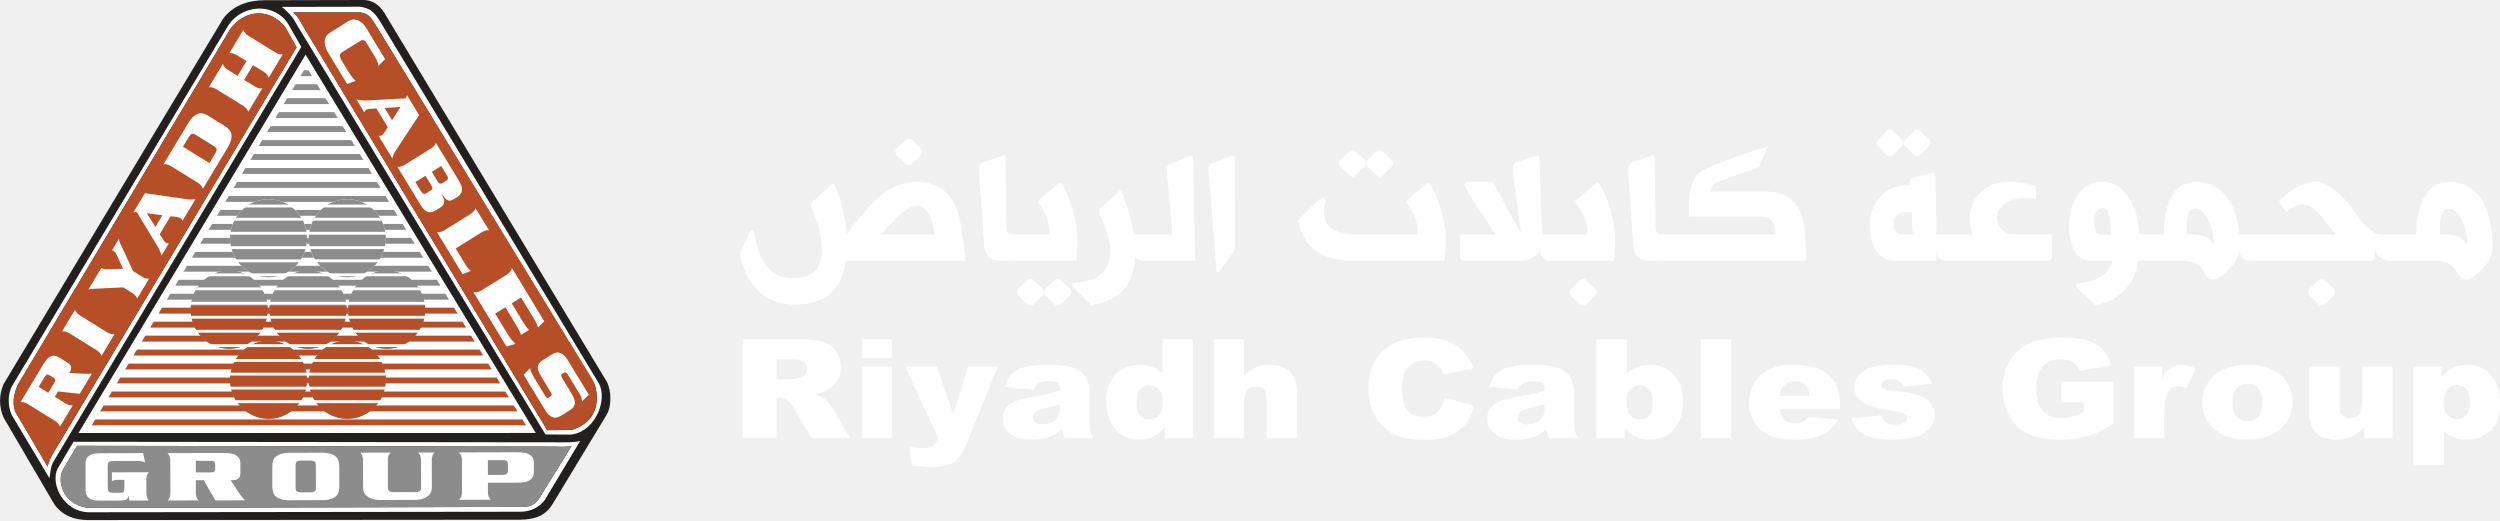
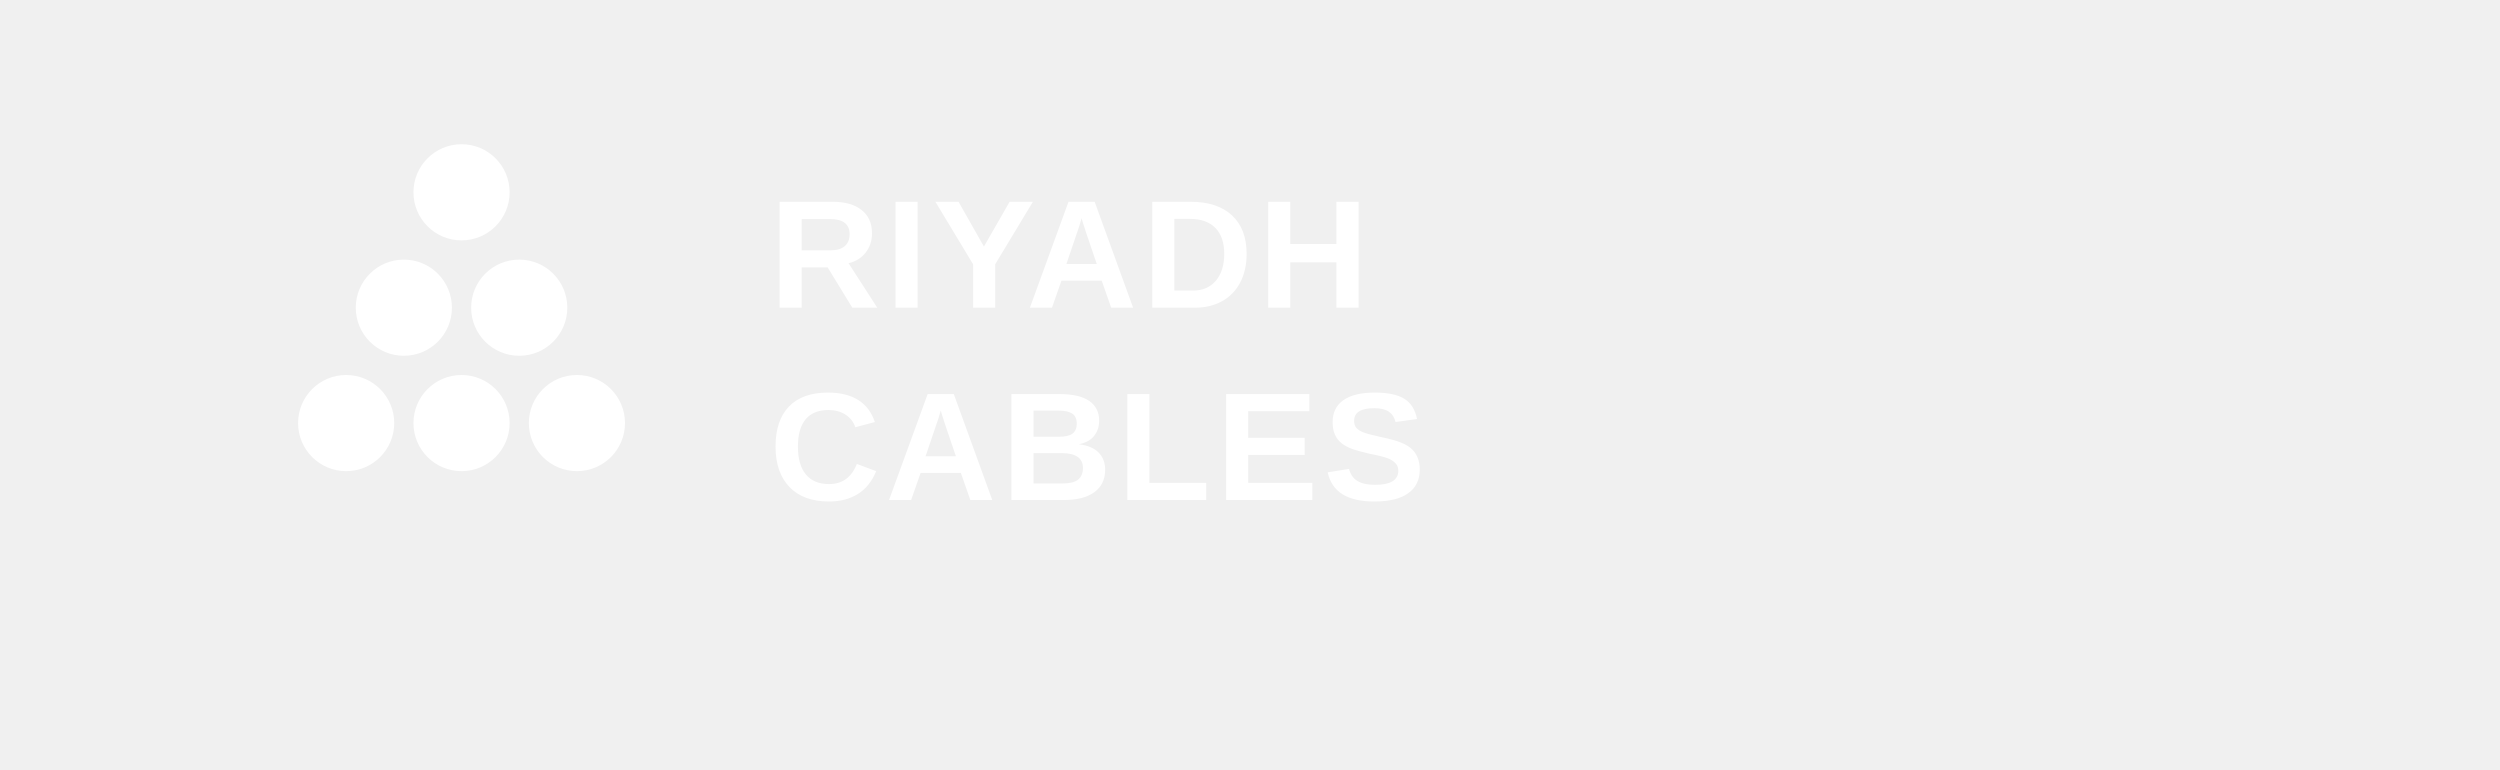
- <svg xmlns="http://www.w3.org/2000/svg" id="Layer_1" data-name="Layer 1" viewBox="0 0 778.76 162">
-   <defs>
-     <style> .cls-1 { clip-path: url(#clippath-6); } .cls-2 { clip-path: url(#clippath-7); } .cls-3, .cls-4 { fill: #b64e27; } .cls-4, .cls-5, .cls-6, .cls-7 { fill-rule: evenodd; } .cls-8 { clip-path: url(#clippath-4); } .cls-9 { fill: #231f20; } .cls-10 { clip-path: url(#clippath-9); } .cls-11 { clip-path: url(#clippath-10); } .cls-12, .cls-5 { fill: #fff; } .cls-13 { clip-path: url(#clippath-11); } .cls-14 { fill: none; } .cls-15 { clip-path: url(#clippath-1); } .cls-16 { clip-path: url(#clippath-5); } .cls-17 { clip-path: url(#clippath-8); } .cls-18 { clip-path: url(#clippath-3); } .cls-19 { clip-path: url(#clippath-12); } .cls-20 { clip-path: url(#clippath-14); } .cls-21, .cls-6 { fill: #8c8c8c; } .cls-22 { clip-path: url(#clippath-2); } .cls-23 { clip-path: url(#clippath-13); } .cls-24 { clip-path: url(#clippath); } .cls-7 { fill: #221f1f; } </style>
-     <clipPath id="clippath">
-       <polygon class="cls-14" points="27.88 133.66 164.57 133.66 95.37 20.72 27.88 133.66" />
-     </clipPath>
-     <clipPath id="clippath-1">
-       <path class="cls-14" d="M108.46,96.47c0,6.69,5.38,12.16,11.98,12.16s11.98-5.47,11.98-12.16-5.38-12.16-11.98-12.16-11.98,5.46-11.98,12.16" />
-     </clipPath>
-     <clipPath id="clippath-2">
-       <polygon class="cls-14" points="27.88 133.66 164.57 133.66 95.37 20.72 27.88 133.66" />
-     </clipPath>
-     <clipPath id="clippath-3">
-       <path class="cls-14" d="M96.2,74.22c0,6.69,5.38,12.16,11.99,12.16s11.98-5.47,11.98-12.16-5.38-12.16-11.98-12.16-11.99,5.46-11.99,12.16" />
-     </clipPath>
-     <clipPath id="clippath-4">
-       <polygon class="cls-14" points="27.88 133.66 164.57 133.66 95.37 20.72 27.88 133.66" />
-     </clipPath>
-     <clipPath id="clippath-5">
-       <path class="cls-14" d="M71.67,74.22c0,6.69,5.39,12.16,11.99,12.16s11.98-5.47,11.98-12.16-5.38-12.16-11.98-12.16-11.99,5.46-11.99,12.16" />
-     </clipPath>
-     <clipPath id="clippath-6">
-       <polygon class="cls-14" points="27.88 133.66 164.57 133.66 95.37 20.72 27.88 133.66" />
-     </clipPath>
-     <clipPath id="clippath-7">
-       <path class="cls-14" d="M83.97,96.47c0,6.69,5.39,12.16,11.99,12.16s11.98-5.47,11.98-12.16-5.39-12.16-11.98-12.16-11.99,5.46-11.99,12.16" />
-     </clipPath>
-     <clipPath id="clippath-8">
-       <polygon class="cls-14" points="27.88 133.66 164.57 133.66 95.37 20.72 27.88 133.66" />
-     </clipPath>
-     <clipPath id="clippath-9">
-       <path class="cls-14" d="M59.39,96.47c0,6.69,5.38,12.16,11.99,12.16s11.98-5.47,11.98-12.16-5.39-12.16-11.98-12.16-11.99,5.46-11.99,12.16" />
-     </clipPath>
-     <clipPath id="clippath-10">
-       <polygon class="cls-14" points="27.88 133.66 164.57 133.66 95.37 20.72 27.88 133.66" />
-     </clipPath>
-     <clipPath id="clippath-11">
-       <path class="cls-14" d="M71.67,118.3c0,6.69,5.39,12.16,11.99,12.16s11.98-5.47,11.98-12.16-5.38-12.17-11.98-12.17-11.99,5.47-11.99,12.17" />
-     </clipPath>
-     <clipPath id="clippath-12">
-       <polygon class="cls-14" points="27.88 133.66 164.57 133.66 95.37 20.72 27.88 133.66" />
-     </clipPath>
-     <clipPath id="clippath-13">
-       <path class="cls-14" d="M96.2,118.3c0,6.69,5.38,12.16,11.99,12.16s11.98-5.47,11.98-12.16-5.38-12.17-11.98-12.17-11.99,5.47-11.99,12.17" />
-     </clipPath>
-     <clipPath id="clippath-14">
-       <polygon class="cls-14" points="27.88 133.66 164.57 133.66 95.37 20.72 27.88 133.66" />
-     </clipPath>
-   </defs>
-   <g>
-     <g>
-       <path class="cls-5" d="M70.68,6.15c.43-.53.88-1.01,1.39-1.47.5-.44,1.02-.84,1.58-1.21.46-.28.92-.54,1.41-.77.9-.4,1.79-.71,2.76-.96.88-.2,1.74-.35,2.64-.45.63-.05,1.26-.08,1.88-.1l31.01-.07c.38.03.74.07,1.12.14.35.09.69.2,1.05.34.34.17.65.33.96.55.33.23.63.48.93.77.31.33.59.65.87,1.01l.27.37,69.49,115.22c.66,1.38.89,2.87.94,4.38,0,1.57-.16,3.22-.92,4.62l-16.87,27.85c-.33.52-.66.99-1.07,1.46-.21.24-.44.47-.69.69-.65.55-1.29.96-2.06,1.31-.62.25-1.2.43-1.84.58-.98.2-1.94.29-2.93.34l-135.47.12c-.95-.03-1.85-.12-2.78-.29-.32-.07-.65-.14-.96-.23-1.16-.34-2.17-.81-3.16-1.49-.54-.4-1.02-.82-1.49-1.29-.3-.34-.59-.69-.86-1.06l-15.75-26.92c-.4-.96-.68-1.91-.85-2.92-.1-.7-.15-1.37-.14-2.08.03-.92.16-1.78.37-2.67.17-.6.36-1.16.59-1.74L70.46,6.44l.22-.29Z" />
-       <path class="cls-7" d="M69.51,5.81C72.39,1.92,76.93.11,82.34.07l31.04-.07c2.46.07,4.51,1.29,6.14,3.67l69.54,115.31c1.48,2.94,1.39,7.65,0,10.08l-16.66,27.51c-2.3,4.09-5.63,5.21-10.17,5.32l-135.1.11c-4.14-.1-7.69-1.41-10.19-4.88l-15.82-27.03c-1.47-3.46-1.48-6.93-.03-10.4L69.51,5.81Z" />
-       <path class="cls-5" d="M93.85,14.61l-4.08-7.15c-4.16-6.61-14.13-6.27-18.61.37L3.54,120.6c-1.02,2.47-1.19,5.61.05,8.55l11.81,19.8c.34-1.73.3-3.65,1.39-5.38L93.85,14.61ZM92.37,14.72l-3.47-6.16c-4.76-6.16-12.61-5.67-17.13.43L5.68,119.64c-1.34,2.86-1.95,5.71-.94,8.56l10.09,17.16c.33-1.67,1.19-3.35,2.25-5.03L92.37,14.72Z" />
-       <path class="cls-5" d="M24.04,138.87l-4.43,7.4c-2.32,4.71,1.14,11.71,8.54,11.96l132.82-.33c3.11,0,4.86.12,6.73-2.24l10.39-16.81c-1.59.5-3.68.29-5.64.26l-148.41-.24ZM22.9,137.61l-4.95,8.35c-2.38,4.84,1.91,13.44,9.58,13.61l134.42-.16c3.19,0,5.98-1.22,7.8-3.74l10.98-18.33c-1.62.51-4.5.48-6.52.44l-151.31-.17Z" />
-       <path class="cls-5" d="M169.92,135.33l8.1.04c7.64-1.1,11.22-10.93,8.56-15.89L118.08,6.15c-1.79-2.62-2.92-3.64-5.98-4.05l-24.3.05c1.35,1.1,3.46,3,4.52,5.31l77.6,127.87ZM170.47,134l7.5-.05c6.46-1.83,9.28-7.2,7.35-14.01L117.39,8.39c-1.73-2.53-2.15-4.11-5.12-4.52h-20.88c1.32,1.06,2.28,2.95,3.26,4.69l75.81,125.44Z" />
-       <polygon class="cls-5" points="95.19 17.03 24.45 134.88 166.89 134.87 95.19 17.03" />
-       <path class="cls-4" d="M92.37,14.72l-3.47-6.16c-4.76-6.16-12.61-5.67-17.13.43L5.68,119.64c-1.34,2.86-1.95,5.71-.94,8.56l10.09,17.16c.33-1.67,1.09-3.35,2.15-5.03L92.37,14.72Z" />
-       <path class="cls-4" d="M170.47,134l7.05-.05c7.23-1.44,10.27-8.62,7.18-15.5L117.39,8.39c-1.73-2.53-2.15-4.11-5.12-4.52h-20.88c1.32,1.06,2.28,2.95,3.26,4.69l75.81,125.44Z" />
-       <path class="cls-6" d="M24.04,138.87l-4.43,7.4c-2.32,4.71,1.14,11.71,8.54,11.96l132.82-.32c3.11,0,4.87.13,6.73-2.24l10.39-16.81c-1.58.5-3.68.29-5.63.26l-148.42-.24Z" />
-       <path class="cls-5" d="M151.99,147.94h4.13c.91,0,1.5-.11,1.76-.32.24-.2.37-.67.36-1.41v-1.16c0-.72-.12-1.19-.33-1.4-.21-.21-.67-.32-1.38-.32h-4.56s.02,4.61.02,4.61ZM151.99,150.37v3.11c.06.97.36,1.69.93,2.19l-9.89.03c.54-.51.86-1.25.89-2.2l-.02-10.39c-.05-.94-.35-1.66-.91-2.18l17.61-.05c1.21,0,2.13.05,2.74.15.62.1,1.14.29,1.6.57.87.51,1.32,1.3,1.36,2.33v3.36c-.03,1.03-.48,1.81-1.34,2.33-.45.28-.98.48-1.6.58-.61.1-1.54.16-2.74.16h-8.63ZM121.67,140.98c-.52.49-.8,1.22-.84,2.19v8.41c.01.65.1,1.08.27,1.29.31.3.9.45,1.77.44h6.28c.83-.02,1.37-.13,1.63-.34.26-.22.39-.69.39-1.41l-.03-8.41c-.05-.96-.33-1.69-.86-2.19h5.07c-.52.48-.81,1.21-.85,2.18l.03,8.35c0,.77-.1,1.37-.27,1.8-.18.43-.5.84-.99,1.23-.93.78-2.25,1.19-3.94,1.21l-11.01.02c-1.7,0-3.02-.41-3.96-1.19-.48-.38-.81-.79-.98-1.22-.19-.42-.28-1.03-.28-1.8l-.02-8.35c-.04-.95-.33-1.68-.86-2.19l9.45-.02ZM92.08,145.21v6.44c0,.64.09,1.07.24,1.29.29.3.85.44,1.65.43h2.56c.78,0,1.29-.12,1.54-.33.23-.21.35-.69.35-1.41l-.02-6.43c0-.65-.09-1.07-.24-1.29-.29-.3-.84-.45-1.65-.44h-2.83c-.64.01-1.07.13-1.28.36-.22.24-.32.7-.32,1.38M89.68,141.05l11.11-.02c.73,0,1.44.11,2.13.32.69.21,1.26.51,1.68.88.7.57,1.07,1.59,1.08,3.02l.02,6.31c0,1.44-.36,2.45-1.07,3.03-.42.38-.97.67-1.66.88-.69.22-1.41.33-2.14.33l-11.1.03c-.74,0-1.46-.11-2.15-.32-.69-.22-1.24-.51-1.67-.87-.7-.58-1.06-1.6-1.08-3.03v-6.31c0-1.43.36-2.45,1.06-3.02.41-.37.97-.67,1.66-.89.68-.22,1.4-.33,2.15-.33M60.99,147.16h4.43c.68,0,1.12-.09,1.32-.25.19-.16.3-.5.3-1.06v-.72c0-.73-.11-1.18-.29-1.34-.2-.16-.72-.24-1.56-.24h-4.21s.01,3.61.01,3.61ZM63.44,149.59h-2.44s0,4.11,0,4.11c.04.95.33,1.69.87,2.18l-9.66.02c.53-.51.83-1.24.87-2.18l-.03-10.4c-.04-.95-.34-1.67-.87-2.18l17.14-.04c1.18,0,2.08.05,2.68.15.6.09,1.12.29,1.56.57.85.52,1.28,1.29,1.32,2.33v3.18c0,.68-.12,1.17-.37,1.46-.42.53-1.15.8-2.15.8-.13,0-.31,0-.55-.02l2.86,4.28c.51.77,1.04,1.44,1.62,2l-9.17.03-3.68-6.29ZM44.59,141.15l.62,2.89c-.44-.2-.83-.33-1.15-.38-.32-.05-.92-.07-1.81-.07h-6.91c-.74.02-1.23.13-1.45.34-.23.22-.34.7-.34,1.42l.03,6.43c0,.64.07,1.07.22,1.29.28.3.8.44,1.55.44h1.97c.57,0,.96-.1,1.14-.29.19-.2.28-.59.28-1.19v-2.55h-1.73c-.5,0-.9.02-1.18.07-.28.04-.61.14-.98.27v-2.68l11.49-.04c-.45.5-.71,1.22-.76,2.2l.02,4.43c.04.97.3,1.7.76,2.19h-6c-.14-.4-.26-.93-.34-1.59-.06.63-.3,1.06-.73,1.28-.43.22-1.27.32-2.51.32l-5.27.02c-1.03,0-1.81-.05-2.33-.15-.52-.1-.99-.3-1.36-.56-.75-.52-1.13-1.3-1.15-2.34l-.03-8.64c.03-1.04.4-1.83,1.15-2.34.39-.27.84-.47,1.36-.58.51-.09,1.3-.15,2.32-.15l13.13-.04Z" />
-       <path class="cls-5" d="M78.81,20.3l-2.76,4.59,3.45,2.13c.83.47,1.58.63,2.23.48l-4.42,7.34c-.18-.67-.65-1.27-1.43-1.79l-8.65-5.36c-.8-.46-1.55-.61-2.21-.47l4.41-7.34c.16.66.64,1.26,1.43,1.79l3.16,1.96,2.77-4.59-3.17-1.96c-.82-.47-1.57-.62-2.21-.47l4.41-7.34c.17.65.64,1.26,1.42,1.78l8.65,5.35c.82.48,1.56.62,2.21.48l-4.41,7.34c-.17-.67-.64-1.26-1.44-1.79l-3.44-2.14ZM63.2,58.82c-.18-.68-.65-1.28-1.41-1.79l-8.66-5.36c-.8-.46-1.55-.6-2.23-.46l7.96-13.24c.38-.62.82-1.16,1.36-1.63.52-.46,1.05-.79,1.57-.94.84-.3,1.87-.08,3.06.65l5.24,3.26c1.19.74,1.85,1.57,1.99,2.46.09.54.06,1.16-.12,1.85-.16.69-.44,1.35-.8,1.97l-7.96,13.23ZM65.24,50.8l1.73-2.89c.4-.66.56-1.14.51-1.45-.06-.32-.39-.66-1-1.03l-5.35-3.32c-.54-.33-.94-.48-1.19-.46-.41.09-.8.47-1.21,1.15l-1.74,2.89,8.23,5.1ZM41.55,66.15l3.6-5.97,13.7,1.96c.68.07,1.38.01,2.08-.15l-4.1,6.82c-.1-.38-.31-.66-.61-.85-.34-.2-.8-.34-1.41-.41l-1.69-.18-3.36,5.57,1.19,1.89c.22.36.46.61.7.76.2.13.52.2.95.24l-2.28,3.8c-.25-.97-.7-1.99-1.34-3.06l-6.37-10.51c-.36-.04-.72,0-1.06.09M50.59,67.05l-4.85-.62,2.66,4.25,2.19-3.64ZM38.32,83.7l-1.94-4.23c-.29-.62-.65-1.08-1.07-1.34-.08-.05-.21-.12-.4-.21l2.18-3.6c0,.37.05.7.14.99.09.29.31.77.67,1.45l3.55,7.68,2.85,1.78c.82.47,1.54.66,2.16.57l-3.73,6.2c-.2-.6-.7-1.17-1.49-1.69l-2.85-1.77-8,.37c-1.23.03-2.19.12-2.85.27l4.05-6.73c.34.21.66.35.96.4.29.06.75.08,1.32.05l4.44-.19ZM35.67,104.1l-4.06,6.76c-.2-.64-.68-1.22-1.45-1.74l-8.65-5.36c-.8-.46-1.54-.63-2.19-.52l4.06-6.75c.18.63.67,1.2,1.46,1.73l8.65,5.37c.83.46,1.55.64,2.18.51M18.08,121.93l-1,1.68,3.42,2.11c.81.47,1.54.64,2.18.53l-4.01,6.64c-.2-.63-.69-1.21-1.45-1.72l-8.65-5.36c-.8-.46-1.53-.63-2.18-.53l7.08-11.77c.49-.81.9-1.4,1.24-1.76.32-.36.7-.62,1.12-.77.77-.31,1.61-.21,2.48.3l2.66,1.64c.56.34.91.69,1.06,1,.26.57.17,1.2-.24,1.89-.06.08-.13.21-.25.36l4.76.25c.84.06,1.62.04,2.33-.06l-3.79,6.3-6.75-.72ZM15.04,122.36l1.83-3.04c.29-.46.39-.81.35-1.03-.04-.22-.29-.48-.75-.75l-.6-.38c-.61-.37-1.02-.54-1.24-.49-.21.05-.49.36-.84.94l-1.75,2.9,3,1.85Z" />
-       <path class="cls-5" d="M183.42,122.95l-2.11,2.08c-.04-.79-.26-1.5-.63-2.12l-.44-.7-3.3-5.42c-.23-.39-.45-.64-.64-.75-.18-.1-.39-.08-.62.07l-.42.26c-.29.19-.46.39-.46.59,0,.2.17.58.49,1.12l2.36,3.87c.61,1,1.01,1.73,1.19,2.22.2.49.27.95.24,1.38-.06.84-.52,1.55-1.39,2.11l-3.28,2.04c-.84.49-1.69.54-2.52.16-.45-.22-.84-.5-1.17-.86-.32-.37-.77-1-1.31-1.9l-6.31-10.39,2.06-2.05c.07.55.21,1.04.41,1.47.19.42.6,1.16,1.22,2.19l2.77,4.56c.34.55.54.87.64.95.13.1.24.15.34.15.11,0,.26-.07.46-.19l.38-.24c.29-.18.46-.35.49-.5.04-.16-.03-.39-.2-.67l-2.68-4.43c-.57-.94-.98-1.66-1.18-2.18-.21-.51-.31-.97-.31-1.37.03-.83.51-1.55,1.45-2.15l3.29-2.05c.85-.49,1.69-.53,2.53-.15.45.2.86.5,1.17.86.33.36.76.99,1.32,1.9l6.17,10.18ZM162.3,92.67l-2.9,1.82,3.5,5.76c.7,1.15,1.34,2,1.9,2.52l-2.57,1.6c-.03-.5-.37-1.29-.99-2.34l-3.83-6.31-3.15,1.96,4.23,6.99c.4.64,1.07,1.44,2.05,2.43l-2.77.86-10.33-17.02c.7.22,1.47.12,2.26-.32l8.45-5.26c.75-.52,1.19-1.15,1.3-1.9l10.09,16.62-1.92,1.96c-.23-.65-.42-1.14-.58-1.48-.17-.33-.56-1.01-1.17-2.03l-3.56-5.87ZM146.8,84.36l-2.73,1.03-7.95-13.08c.65.13,1.38-.04,2.16-.49l8.45-5.26c.75-.51,1.22-1.09,1.4-1.73l4.22,6.94c-.62-.14-1.35.03-2.15.49l-8.26,5.13,3.26,5.35c.5.81,1.04,1.34,1.6,1.62M129.39,56.71l1.61,2.65c.37.6.7.95,1.04,1.05.12.03.25.02.35-.02.11-.04.34-.15.64-.35l.56-.36c.42-.26.68-.43.82-.55.13-.11.22-.24.27-.38.05-.14.04-.28,0-.41-.06-.14-.2-.4-.44-.79l-1.7-2.8-3.13,1.95ZM134.51,53.52l1.78,2.94c.27.44.53.69.77.75.26.06.61-.07,1.07-.35l.48-.3c.51-.32.81-.6.91-.83.09-.24.02-.56-.21-.95l-1.87-3.08-2.93,1.82ZM137.21,59.96c.45.75.75,1.32.92,1.75.16.42.23.82.22,1.19-.03.68-.41,1.27-1.16,1.73l-1.65,1.03c-.86.5-1.67.6-2.45.29-.4-.16-.76-.42-1.11-.78-.33-.36-.74-.94-1.23-1.74l-6.98-11.5c.65.11,1.35-.06,2.14-.51l8.45-5.25c.75-.51,1.22-1.08,1.41-1.71l6.98,11.51c.49.8.8,1.43.97,1.89.17.46.23.9.19,1.35-.07.84-.52,1.53-1.36,2.09l-1.19.74c-.47.29-.87.45-1.18.48-.31.02-.64-.08-1-.31-.5-.36-1.17-1.11-1.98-2.26M122.12,37.44l2.62-4.13-4.92.33,2.3,3.8ZM126.77,29.62l3.78,6.23-7.58,11.55c-.36.59-.61,1.26-.75,1.98l-4.32-7.11c.38.09.72.04,1.02-.15.33-.2.65-.56.95-1.07l.89-1.45-3.53-5.82-2.19.15c-.42.03-.74.12-.97.27-.2.12-.41.38-.62.76l-2.4-3.96c.96.24,2.06.34,3.28.28l12.06-.63c.19-.31.3-.66.36-1.01h.01ZM119.97,18.44l-2.13,2.1c-.03-.53-.13-1-.29-1.4-.16-.4-.51-1.04-1.05-1.92l-2.05-3.39c-.29-.48-.52-.81-.67-.98-.15-.17-.33-.28-.51-.34-.18-.05-.37-.05-.54,0-.17.05-.48.21-.89.47l-5.1,3.17c-.56.34-.85.73-.87,1.14-.01.4.22,1.03.73,1.87l1.95,3.19c.73,1.22,1.48,2.17,2.24,2.85l-2.66.97-6.01-9.91c-.81-1.34-1.1-2.59-.93-3.73.08-.57.26-1.04.53-1.39.25-.37.71-.75,1.33-1.13l5.13-3.2c.63-.38,1.16-.62,1.59-.7.45-.08.94-.02,1.48.16,1.09.34,2.06,1.19,2.88,2.52l5.84,9.64Z" />
-       <polygon class="cls-5" points="95.37 20.72 164.57 133.66 27.88 133.66 95.37 20.72" />
-     </g>
-     <g class="cls-24">
-       <rect class="cls-3" x="24.59" y="130.66" width="144.98" height="1.83" />
-       <rect class="cls-3" x="24.59" y="126.31" width="144.98" height="1.84" />
-       <rect class="cls-3" x="24.59" y="121.96" width="144.98" height="1.84" />
-       <rect class="cls-3" x="24.59" y="117.6" width="144.98" height="1.84" />
-       <path class="cls-4" d="M24.59,113.26h144.98v1.84c-48.33,0-96.66,0-144.98,0v-1.84Z" />
-       <rect class="cls-3" x="24.59" y="108.91" width="144.98" height="1.84" />
-       <rect class="cls-3" x="24.59" y="104.56" width="144.98" height="1.84" />
-       <rect class="cls-3" x="24.59" y="100.2" width="144.98" height="1.84" />
-       <rect class="cls-3" x="24.59" y="95.85" width="144.98" height="1.84" />
-       <rect class="cls-21" x="24.59" y="91.5" width="144.98" height="1.84" />
-       <rect class="cls-21" x="24.59" y="87.15" width="144.98" height="1.84" />
-       <rect class="cls-21" x="24.59" y="82.8" width="144.98" height="1.83" />
-       <rect class="cls-21" x="24.59" y="78.45" width="144.98" height="1.83" />
-       <rect class="cls-21" x="24.59" y="74.1" width="144.98" height="1.83" />
-       <rect class="cls-21" x="24.59" y="69.75" width="144.98" height="1.84" />
-       <path class="cls-6" d="M24.59,65.39h144.98v1.84c-48.33,0-96.66,0-144.98,0v-1.84Z" />
-       <rect class="cls-21" x="24.59" y="61.05" width="144.98" height="1.83" />
-       <rect class="cls-21" x="24.59" y="56.7" width="144.98" height="1.84" />
-       <rect class="cls-21" x="24.59" y="52.34" width="144.98" height="1.84" />
-       <rect class="cls-21" x="24.59" y="47.99" width="144.98" height="1.84" />
-       <rect class="cls-21" x="24.59" y="43.64" width="144.98" height="1.84" />
-       <rect class="cls-21" x="24.59" y="39.29" width="144.98" height="1.83" />
-       <rect class="cls-21" x="24.59" y="34.94" width="144.98" height="1.83" />
-       <rect class="cls-21" x="24.59" y="30.59" width="144.98" height="1.83" />
-       <rect class="cls-21" x="24.59" y="26.23" width="144.98" height="1.84" />
-       <rect class="cls-21" x="24.59" y="21.88" width="144.98" height="1.84" />
-       <path class="cls-6" d="M120.44,84.31c6.61,0,11.98,5.46,11.98,12.16s-5.38,12.16-11.98,12.16-11.98-5.47-11.98-12.16,5.38-12.16,11.98-12.16" />
-     </g>
-     <g class="cls-15">
-       <rect class="cls-3" x="105.58" y="95.26" width="27.55" height="15.02" />
-       <rect class="cls-21" x="105.58" y="82.31" width="27.55" height="12.95" />
-     </g>
-     <g class="cls-22">
-       <path class="cls-5" d="M108.18,62.06c6.6,0,11.98,5.46,11.98,12.16s-5.38,12.16-11.98,12.16-11.99-5.47-11.99-12.16,5.38-12.16,11.99-12.16" />
-     </g>
-     <g class="cls-18">
-       <rect class="cls-21" x="94.87" y="59.55" width="26.7" height="29.76" />
-     </g>
-     <g class="cls-8">
-       <path class="cls-5" d="M83.66,62.06c6.6,0,11.98,5.46,11.98,12.16s-5.38,12.16-11.98,12.16-11.99-5.47-11.99-12.16,5.39-12.16,11.99-12.16" />
-     </g>
-     <g class="cls-16">
-       <rect class="cls-21" x="68.5" y="59.55" width="29.17" height="29.92" />
-     </g>
-     <g class="cls-1">
-       <path class="cls-6" d="M95.95,84.31c6.6,0,11.99,5.46,11.99,12.16s-5.39,12.16-11.99,12.16-11.99-5.47-11.99-12.16,5.39-12.16,11.99-12.16" />
-     </g>
-     <g class="cls-2">
-       <rect class="cls-3" x="80.03" y="95.26" width="31.16" height="16.65" />
-       <rect class="cls-21" x="80.03" y="82.8" width="31.16" height="12.46" />
-     </g>
-     <g class="cls-17">
-       <path class="cls-6" d="M71.38,84.31c6.59,0,11.98,5.46,11.98,12.16s-5.39,12.16-11.98,12.16-11.99-5.47-11.99-12.16,5.38-12.16,11.99-12.16" />
-     </g>
-     <g class="cls-10">
-       <rect class="cls-3" x="58.68" y="95.26" width="28.28" height="15.67" />
-       <rect class="cls-21" x="58.68" y="82.16" width="28.28" height="13.11" />
-     </g>
-     <g class="cls-11">
-       <path class="cls-6" d="M83.66,106.13c6.6,0,11.98,5.47,11.98,12.16s-5.38,12.16-11.98,12.16-11.99-5.47-11.99-12.16,5.39-12.16,11.99-12.16" />
-     </g>
-     <g class="cls-13">
-       <rect class="cls-3" x="69.15" y="101.34" width="29.66" height="32.96" />
-     </g>
-     <g class="cls-19">
-       <path class="cls-6" d="M108.18,106.13c6.6,0,11.98,5.47,11.98,12.16s-5.38,12.16-11.98,12.16-11.99-5.47-11.99-12.16,5.38-12.16,11.99-12.16" />
-     </g>
-     <g class="cls-23">
-       <rect class="cls-3" x="92.06" y="104.59" width="30.33" height="27.48" />
-     </g>
-     <g class="cls-20">
-       <rect class="cls-12" x="71.37" y="124.67" width="49.56" height=".9" />
-       <rect class="cls-12" x="69.09" y="120.44" width="54.1" height=".9" />
-       <rect class="cls-12" x="69.71" y="116.08" width="52.34" height=".9" />
-       <rect class="cls-12" x="70.85" y="111.84" width="50.2" height=".9" />
-       <rect class="cls-12" x="65.68" y="107.22" width="61.67" height=".9" />
-       <rect class="cls-12" x="60.13" y="102.73" width="71.89" height=".9" />
-       <rect class="cls-12" x="57.49" y="98.37" width="75.92" height=".9" />
-       <rect class="cls-12" x="57.36" y="94.01" width="76.17" height=".9" />
-       <rect class="cls-12" x="59" y="89.52" width="73.65" height=".9" />
-       <rect class="cls-12" x="59" y="85.16" width="73.65" height=".9" />
-       <rect class="cls-12" x="60.64" y="80.8" width="70.12" height=".9" />
-       <rect class="cls-12" x="63.79" y="76.69" width="62.67" height=".9" />
-       <rect class="cls-12" x="65.17" y="72.2" width="61.16" height=".9" />
-       <rect class="cls-12" x="68.2" y="67.85" width="54.36" height=".89" />
-       <rect class="cls-12" x="70.35" y="63.73" width="51.2" height=".9" />
-     </g>
-   </g>
-   <g>
-     <g>
-       <path class="cls-9" d="M231.37,136.45v-30.77h17.43c3.23,0,5.7.25,7.41.76s3.09,1.44,4.13,2.8c1.05,1.37,1.57,3.03,1.57,4.99,0,1.71-.4,3.18-1.2,4.42-.8,1.24-1.9,2.24-3.3,3.01-.89.49-2.12.9-3.67,1.22,1.25.38,2.15.76,2.72,1.13.38.25.94.79,1.67,1.62.73.83,1.22,1.46,1.46,1.91l5.07,8.92h-11.82l-5.59-9.4c-.71-1.22-1.34-2.01-1.89-2.37-.75-.48-1.61-.71-2.56-.71h-.92v12.49h-10.5ZM241.88,118.15h4.41c.48,0,1.4-.14,2.77-.42.69-.13,1.26-.45,1.7-.97s.66-1.11.66-1.78c0-.99-.35-1.76-1.04-2.29s-1.99-.8-3.9-.8h-4.6v6.25Z" style="fill: rgb(255, 255, 255);" />
-       <path class="cls-9" d="M268.49,105.68h9.4v5.82h-9.4v-5.82ZM268.49,114.16h9.4v22.29h-9.4v-22.29Z" style="fill: rgb(255, 255, 255);" />
-       <path class="cls-9" d="M281.95,114.16h9.92l5.06,14.84,4.7-14.84h9.26l-9.73,23.82c-1.11,2.72-2.24,4.55-3.39,5.5-1.63,1.35-4.12,2.02-7.46,2.02-1.35,0-3.45-.17-6.28-.5l-.74-5.96c1.35.39,2.86.59,4.52.59,1.11,0,2-.23,2.69-.69.68-.46,1.27-1.29,1.74-2.48l-10.29-22.29Z" style="fill: rgb(255, 255, 255);" />
-       <path class="cls-9" d="M322.05,121.38l-8.98-.86c.34-1.43.83-2.55,1.47-3.37.64-.82,1.56-1.53,2.76-2.13.86-.43,2.05-.77,3.55-1.01s3.14-.36,4.9-.36c2.82,0,5.08.14,6.79.43s3.13.89,4.27,1.79c.8.63,1.43,1.52,1.89,2.68.46,1.16.69,2.26.69,3.31v9.84c0,1.05.07,1.87.22,2.47.15.6.46,1.35.96,2.28h-8.82c-.35-.57-.59-1.01-.69-1.31-.11-.3-.22-.77-.32-1.42-1.23,1.08-2.46,1.85-3.67,2.31-1.66.62-3.59.92-5.8.92-2.92,0-5.15-.62-6.66-1.85s-2.27-2.75-2.27-4.55c0-1.69.55-3.09,1.64-4.18s3.11-1.9,6.05-2.44c3.53-.64,5.81-1.09,6.86-1.35,1.05-.26,2.16-.6,3.33-1.02,0-1.05-.24-1.78-.72-2.2-.48-.42-1.32-.63-2.52-.63-1.54,0-2.69.22-3.46.67-.6.35-1.09,1.01-1.46,1.97ZM330.2,125.87c-1.29.42-2.64.79-4.04,1.11-1.91.46-3.12.92-3.63,1.36-.52.46-.79.99-.79,1.57,0,.67.26,1.22.77,1.65s1.27.64,2.28.64,2.02-.23,2.92-.69,1.54-1.02,1.92-1.69c.38-.66.57-1.53.57-2.59v-1.37Z" style="fill: rgb(255, 255, 255);" />
-       <path class="cls-9" d="M371.6,105.68v30.77h-8.8v-3.3c-1.23,1.4-2.36,2.34-3.37,2.83-1.36.64-2.86.97-4.53.97-3.34,0-5.89-1.16-7.65-3.46-1.76-2.31-2.64-5.11-2.64-8.42,0-3.7.97-6.52,2.92-8.48s4.42-2.94,7.42-2.94c1.46,0,2.79.22,3.98.67,1.19.45,2.25,1.12,3.18,2.01v-10.66h9.49ZM362.18,125.24c0-1.75-.41-3.05-1.22-3.92-.82-.86-1.85-1.29-3.1-1.29-1.09,0-2.01.41-2.75,1.24-.74.83-1.11,2.21-1.11,4.16,0,1.82.38,3.15,1.14,4,.76.85,1.7,1.27,2.83,1.27,1.2,0,2.2-.43,3-1.28.8-.85,1.2-2.25,1.2-4.18Z" style="fill: rgb(255, 255, 255);" />
-       <path class="cls-9" d="M378.08,105.68h9.4v11.34c1.28-1.2,2.55-2.06,3.81-2.58,1.26-.52,2.75-.78,4.48-.78,2.55,0,4.57.71,6.04,2.12,1.47,1.41,2.2,3.58,2.2,6.51v14.17h-9.44v-12.26c0-1.4-.28-2.39-.85-2.97-.57-.58-1.37-.87-2.4-.87-1.14,0-2.06.39-2.77,1.18s-1.06,2.19-1.06,4.22v10.71h-9.4v-30.77Z" style="fill: rgb(255, 255, 255);" />
-       <path class="cls-9" d="M450.06,123.86l9.17,2.52c-.62,2.34-1.58,4.29-2.91,5.86s-2.97,2.75-4.93,3.55c-1.96.8-4.46,1.2-7.49,1.2-3.68,0-6.68-.49-9.02-1.46-2.33-.97-4.35-2.68-6.04-5.13-1.69-2.45-2.54-5.58-2.54-9.4,0-5.09,1.49-9,4.47-11.74,2.98-2.73,7.19-4.1,12.64-4.1,4.26,0,7.62.78,10.06,2.35,2.44,1.57,4.25,3.97,5.44,7.22l-9.24,1.87c-.32-.94-.66-1.62-1.02-2.06-.58-.73-1.3-1.29-2.15-1.68-.85-.39-1.79-.59-2.84-.59-2.37,0-4.19.87-5.45,2.6-.96,1.29-1.43,3.31-1.43,6.06,0,3.41.57,5.75,1.71,7.01s2.74,1.9,4.8,1.9,3.51-.51,4.54-1.53c1.02-1.02,1.77-2.51,2.23-4.45Z" style="fill: rgb(255, 255, 255);" />
-       <path class="cls-9" d="M473.01,121.38l-8.98-.86c.34-1.43.83-2.55,1.46-3.37.64-.82,1.56-1.53,2.76-2.13.86-.43,2.05-.77,3.56-1.01,1.51-.24,3.14-.36,4.9-.36,2.82,0,5.08.14,6.79.43s3.13.89,4.27,1.79c.8.63,1.43,1.52,1.89,2.68.46,1.16.69,2.26.69,3.31v9.84c0,1.05.07,1.87.22,2.47.15.6.46,1.35.96,2.28h-8.82c-.36-.57-.59-1.01-.69-1.31s-.22-.77-.32-1.42c-1.23,1.08-2.46,1.85-3.67,2.31-1.66.62-3.59.92-5.8.92-2.92,0-5.15-.62-6.66-1.85-1.52-1.23-2.28-2.75-2.28-4.55,0-1.69.55-3.09,1.64-4.18,1.09-1.09,3.11-1.9,6.05-2.44,3.52-.64,5.81-1.09,6.86-1.35,1.05-.26,2.15-.6,3.32-1.02,0-1.05-.24-1.78-.72-2.2-.48-.42-1.32-.63-2.52-.63-1.54,0-2.69.22-3.46.67-.6.35-1.09,1.01-1.46,1.97ZM481.16,125.87c-1.29.42-2.64.79-4.04,1.11-1.91.46-3.12.92-3.62,1.36-.52.46-.79.99-.79,1.57,0,.67.26,1.22.77,1.65.52.43,1.27.64,2.27.64s2.02-.23,2.92-.69,1.54-1.02,1.92-1.69c.38-.66.56-1.53.56-2.59v-1.37Z" style="fill: rgb(255, 255, 255);" />
-       <path class="cls-9" d="M497.25,105.68h9.49v10.66c.94-.9,2-1.57,3.2-2.01,1.19-.45,2.51-.67,3.96-.67,2.99,0,5.46.98,7.41,2.93s2.93,4.75,2.93,8.41c0,2.44-.45,4.58-1.34,6.43-.89,1.85-2.13,3.24-3.71,4.16-1.58.91-3.33,1.37-5.25,1.37-1.65,0-3.16-.32-4.53-.97-1.03-.5-2.16-1.45-3.37-2.83v3.3h-8.8v-30.77ZM506.67,125.24c0,1.92.4,3.31,1.19,4.17.79.86,1.8,1.29,3.01,1.29,1.12,0,2.07-.42,2.83-1.27.76-.85,1.14-2.27,1.14-4.27,0-1.76-.37-3.06-1.12-3.88-.75-.82-1.65-1.24-2.71-1.24-1.28,0-2.32.43-3.13,1.29-.81.86-1.21,2.17-1.21,3.92Z" style="fill: rgb(255, 255, 255);" />
-       <path class="cls-9" d="M529.82,105.68h9.42v30.77h-9.42v-30.77Z" style="fill: rgb(255, 255, 255);" />
-       <path class="cls-9" d="M573.23,127.43h-18.84c.17,1.37.58,2.39,1.22,3.06.91.97,2.09,1.45,3.56,1.45.92,0,1.8-.21,2.63-.63.51-.27,1.05-.73,1.64-1.41l9.26.78c-1.42,2.24-3.13,3.84-5.13,4.82-2,.97-4.87,1.46-8.61,1.46-3.25,0-5.8-.42-7.67-1.25-1.86-.83-3.41-2.15-4.63-3.97-1.22-1.81-1.84-3.94-1.84-6.39,0-3.48,1.23-6.3,3.68-8.46s5.85-3.23,10.17-3.23c3.51,0,6.28.48,8.31,1.45,2.03.97,3.58,2.37,4.64,4.2s1.59,4.22,1.59,7.16v.97ZM563.67,123.33c-.18-1.65-.67-2.83-1.47-3.55-.79-.71-1.84-1.07-3.13-1.07-1.49,0-2.69.54-3.58,1.62-.57.67-.93,1.67-1.09,3h9.26Z" style="fill: rgb(255, 255, 255);" />
-       <path class="cls-9" d="M576.64,130.26l9.33-.8c.38,1.01.92,1.73,1.62,2.16s1.62.65,2.77.65c1.26,0,2.24-.25,2.93-.73.54-.36.81-.82.81-1.36,0-.61-.36-1.09-1.06-1.43-.51-.24-1.86-.53-4.04-.88-3.26-.52-5.53-1-6.8-1.44s-2.34-1.18-3.21-2.23c-.87-1.05-1.3-2.24-1.3-3.59,0-1.47.47-2.73,1.41-3.8.94-1.06,2.23-1.85,3.88-2.38,1.65-.52,3.86-.79,6.63-.79,2.92,0,5.08.2,6.48.61,1.39.41,2.55,1.04,3.49,1.89.93.85,1.7,2.01,2.32,3.46l-8.91.8c-.23-.71-.62-1.24-1.15-1.57-.74-.45-1.63-.67-2.68-.67s-1.83.17-2.32.51c-.49.34-.73.76-.73,1.25,0,.55.31.96.92,1.24.62.28,1.95.53,4.02.75,3.12.32,5.45.77,6.97,1.34,1.52.57,2.69,1.39,3.5,2.45.81,1.06,1.21,2.23,1.21,3.5s-.43,2.54-1.28,3.75-2.2,2.19-4.04,2.91-4.35,1.08-7.52,1.08c-4.48,0-7.67-.58-9.57-1.74-1.9-1.16-3.12-2.81-3.66-4.95Z" style="fill: rgb(255, 255, 255);" />
-       <path class="cls-9" d="M642.11,125.31v-6.4h16.16v13.12c-3.1,1.92-5.83,3.22-8.21,3.92-2.38.69-5.2,1.04-8.46,1.04-4.02,0-7.29-.62-9.83-1.87s-4.49-3.1-5.89-5.56c-1.39-2.46-2.09-5.29-2.09-8.48,0-3.36.76-6.28,2.29-8.76,1.52-2.48,3.76-4.37,6.7-5.66,2.29-.99,5.38-1.49,9.26-1.49s6.54.31,8.39.92c1.86.62,3.39,1.57,4.62,2.87s2.14,2.93,2.76,4.92l-10.09,1.64c-.42-1.16-1.12-2.05-2.11-2.66-.99-.62-2.26-.92-3.8-.92-2.29,0-4.12.73-5.48,2.17-1.36,1.45-2.04,3.74-2.04,6.87,0,3.33.69,5.71,2.07,7.14,1.38,1.43,3.3,2.14,5.76,2.14,1.17,0,2.28-.15,3.35-.46,1.06-.31,2.28-.83,3.65-1.57v-2.9h-7Z" style="fill: rgb(255, 255, 255);" />
-       <path class="cls-9" d="M664.71,114.16h8.8v3.65c.85-1.58,1.72-2.67,2.62-3.26.9-.59,2.01-.89,3.34-.89s2.9.39,4.55,1.18l-2.91,6.09c-1.11-.42-1.99-.63-2.63-.63-1.23,0-2.19.46-2.86,1.38-.97,1.3-1.46,3.74-1.46,7.3v7.47h-9.44v-22.29Z" style="fill: rgb(255, 255, 255);" />
-       <path class="cls-9" d="M685.97,125.37c0-3.4,1.26-6.2,3.79-8.41,2.52-2.2,5.93-3.31,10.23-3.31,4.91,0,8.62,1.29,11.13,3.88,2.02,2.09,3.02,4.65,3.02,7.7,0,3.43-1.25,6.24-3.75,8.43-2.5,2.19-5.96,3.29-10.38,3.29-3.94,0-7.13-.91-9.56-2.73-2.99-2.25-4.48-5.2-4.48-8.86ZM695.39,125.35c0,1.99.44,3.46,1.33,4.41.89.95,2,1.43,3.34,1.43s2.47-.47,3.34-1.41c.87-.94,1.3-2.44,1.3-4.51,0-1.93-.44-3.37-1.32-4.31-.88-.94-1.96-1.42-3.26-1.42-1.37,0-2.5.48-3.39,1.44-.89.96-1.34,2.42-1.34,4.38Z" style="fill: rgb(255, 255, 255);" />
-       <path class="cls-9" d="M745.26,136.45h-8.77v-3.61c-1.31,1.48-2.63,2.54-3.96,3.17-1.33.63-2.97.95-4.91.95-2.59,0-4.62-.7-6.09-2.11-1.47-1.41-2.2-3.57-2.2-6.5v-14.19h9.44v12.26c0,1.4.28,2.39.85,2.98.57.59,1.37.88,2.4.88,1.12,0,2.04-.39,2.76-1.18s1.07-2.19,1.07-4.22v-10.73h9.4v22.29Z" style="fill: rgb(255, 255, 255);" />
-       <path class="cls-9" d="M751.77,144.93v-30.77h8.8v3.29c1.21-1.38,2.33-2.32,3.35-2.81,1.37-.66,2.89-.99,4.55-.99,3.28,0,5.82,1.14,7.61,3.42,1.79,2.28,2.69,5.1,2.69,8.46,0,3.71-.98,6.54-2.93,8.49-1.96,1.95-4.43,2.93-7.41,2.93-1.45,0-2.77-.22-3.96-.67-1.19-.45-2.26-1.11-3.2-1.99v10.64h-9.49ZM761.19,125.37c0,1.76.41,3.07,1.22,3.92.82.85,1.85,1.28,3.1,1.28,1.09,0,2.01-.41,2.75-1.23.74-.82,1.11-2.21,1.11-4.17,0-1.81-.39-3.13-1.16-3.98-.77-.85-1.71-1.27-2.82-1.27-1.2,0-2.2.43-3,1.28-.8.85-1.2,2.24-1.2,4.16Z" style="fill: rgb(255, 255, 255);" />
-     </g>
-     <g>
-       <path class="cls-9" d="M253.4,62.63l5.54-5.05c.28-.23.49-.35.63-.35.09,0,.19.02.28.07.09.05.37.7.84,1.96.7,1.78,1.34,3.94,1.93,6.49.58,2.55.97,4.92,1.16,7.12l3.3-4.14c3.51-4.49,6.66-7.62,9.47-9.4,2.81-1.78,5.94-2.67,9.4-2.67,2.62,0,4.92.63,6.91,1.89,1.99,1.26,3.54,3.06,4.66,5.4.61,1.26,1.1,2.78,1.47,4.56.37,1.78,1.01,6.01,1.9,12.7h-37.46c-.47,4.49-2.06,7.89-4.77,10.21-2.71,2.31-6.43,3.47-11.15,3.47-4.39,0-8.09-1.38-11.08-4.14-2.99-2.76-5-6.66-6.03-11.71l2.17-4.63.56-1.12c.51-1.17.91-1.75,1.19-1.75.33,0,.56.45.7,1.33.84,4.82,2.23,8.32,4.17,10.52,1.94,2.2,4.62,3.3,8.03,3.3,5.84,0,8.77-3.02,8.77-9.05,0-1.73-.26-3.67-.77-5.82-.51-2.15-1.24-4.3-2.17-6.45-.28-.56-.42-1-.42-1.33,0-.47.26-.93.77-1.4ZM274.52,73.01h16.48c-.05-1.22-.26-2.52-.63-3.93-.37-1.4-.98-2.58-1.82-3.54-.84-.96-1.8-1.44-2.88-1.44-1.54,0-3.48,1.05-5.82,3.16-.7.61-2.48,2.52-5.33,5.75ZM286.93,48.32l-2.95,2.73c-.24.28-.54.42-.91.42-.33,0-.63-.14-.91-.42l-2.88-2.73c-.09-.09-.18-.25-.25-.46-.07-.21-.1-.39-.1-.53,0-.47.12-.82.35-1.05l2.88-2.74c.37-.28.7-.42.98-.42.33,0,.63.14.91.42l2.88,2.74c.28.37.42.7.42.98,0,.42-.14.77-.42,1.05Z" style="fill: rgb(255, 255, 255);" />
-       <path class="cls-9" d="M315.76,73.01v8.21h-3.86c-1.82,0-3.13-.37-3.93-1.12-.8-.75-1.26-2.01-1.4-3.79l-1.61-23.01v-.7c0-.42.09-.82.28-1.19.19-.37.42-.61.7-.7l6.1-2.17.63-.14c.09,0,.21.02.35.07.14.05.21.3.21.77l.28,21.53c.05.89.14,1.43.28,1.61.33.42.89.63,1.68.63h.28Z" style="fill: rgb(255, 255, 255);" />
-       <path class="cls-9" d="M335.33,81.22h-20.13v-8.21h11.71v-.77c-.05-3.04-1.19-6.01-3.44-8.91l-.21-.49.28-.49,6.38-5.4.42-.14c.23,0,.61.49,1.12,1.47.51.98,1.05,2.29,1.61,3.93,1.73,4.58,2.59,8.81,2.59,12.7,0,2.34-.12,4.44-.35,6.31ZM324.8,92.09l-2.88,2.74c-.28.23-.59.35-.91.35s-.66-.12-.98-.35l-2.81-2.74c-.28-.28-.42-.63-.42-1.05s.14-.77.42-1.05l2.88-2.74c.37-.28.68-.42.91-.42.33,0,.63.14.91.42l2.88,2.74c.28.37.42.7.42.98,0,.37-.14.75-.42,1.12ZM333.29,92.09l-2.95,2.74c-.23.23-.54.35-.91.35-.28,0-.58-.12-.91-.35l-2.88-2.74c-.23-.23-.35-.59-.35-1.05s.12-.82.35-1.05l2.88-2.74c.37-.28.7-.42.98-.42s.58.14.91.42l2.88,2.74c.28.37.42.7.42.98,0,.37-.14.75-.42,1.12Z" style="fill: rgb(255, 255, 255);" />
-       <path class="cls-9" d="M353.14,73.01h3.37v8.21h-.21c-.52,0-1.03-.11-1.54-.32-.52-.21-.91-.5-1.19-.88-.37,8.88-4.93,13.86-13.68,14.94l-4.56-4.49c-.93-.94-1.4-1.59-1.4-1.96,0-.33.47-.52,1.4-.56,3.41-.19,6.02-1.11,7.82-2.77,1.8-1.66,2.7-4.01,2.7-7.05,0-1.36-.3-3.13-.91-5.33-.61-2.2-1.29-3.95-2.03-5.26-.42-.7-.63-1.26-.63-1.68,0-.37.14-.7.42-.98l5.61-5.05c.14-.19.33-.3.56-.35.09,0,.2.02.32.07.12.05.39.59.81,1.61,1.45,3.69,2.5,7.65,3.16,11.85Z" style="fill: rgb(255, 255, 255);" />
-       <path class="cls-9" d="M355.95,81.22v-8.21h9.26l-1.68-19.29-.07-.98c0-.33.09-.65.28-.98.19-.33.4-.54.63-.63l6.17-2.53.56-.14c.33,0,.51.26.56.77l.63,31.98h-16.34Z" style="fill: rgb(255, 255, 255);" />
-       <path class="cls-9" d="M378.95,84.16l-2.46-30.51-.07-.98c0-.33.09-.67.28-1.02.19-.35.4-.57.63-.67l6.24-2.39.56-.14c.33,0,.49.26.49.77l.07,26.93c0,.42-.01.82-.04,1.19-.02.37-.22.84-.6,1.4l-3.79,5.26-.14.14c-.33.51-.61.77-.84.77s-.35-.26-.35-.77Z" style="fill: rgb(255, 255, 255);" />
-       <path class="cls-9" d="M441.66,73.01v-.77c0-1.5-.32-3.04-.95-4.63-.63-1.59-1.46-3.02-2.49-4.28l-.21-.49.28-.49,6.31-5.4.42-.14c.37,0,1.15,1.33,2.31,4,.93,2.38,1.68,4.8,2.24,7.26.56,2.45.84,4.59.84,6.42,0,2.57-.14,4.82-.42,6.73h-27.99c-5.24,0-9.27-1-12.1-3.02-2.83-2.01-4.69-5.21-5.58-9.61l6.31-6.17c.23-.23.51-.44.84-.63.33-.19.58-.28.77-.28.37,0,.56.28.56.84,0,.42-.09,1.12-.28,2.1l-.07,1.12c0,2.34.56,4.05,1.68,5.12,1.68,1.54,4.44,2.31,8.28,2.31h19.22ZM425.1,51.9l-2.88,2.73c-.28.28-.58.42-.91.42-.28,0-.61-.14-.98-.42l-2.81-2.73c-.28-.23-.42-.58-.42-1.05s.14-.79.42-.98l2.88-2.73c.28-.28.58-.42.91-.42s.63.14.91.42l2.88,2.73c.28.28.42.59.42.91,0,.47-.14.84-.42,1.12ZM433.59,51.9l-2.88,2.73c-.28.28-.61.42-.98.42-.24,0-.54-.14-.91-.42l-2.81-2.73c-.28-.23-.42-.58-.42-1.05,0-.37.14-.7.42-.98l2.81-2.73c.37-.28.7-.42.98-.42.33,0,.63.14.91.42l2.88,2.73c.28.28.42.59.42.91,0,.47-.14.84-.42,1.12Z" style="fill: rgb(255, 255, 255);" />
-       <path class="cls-9" d="M465.29,57.09l8.63,15.92c-1.78-12.16-2.66-19.01-2.66-20.55,0-.98.47-1.64,1.4-1.96l5.75-1.96.7-.07c.28,0,.42.26.42.77l.84,23.78h2.73v8.21h-.28c-.94,0-1.67-.29-2.21-.88-.54-.58-.83-1.39-.88-2.42-1.4,2.2-3.55,3.3-6.45,3.3h-16.97c-.89,0-1.4-.44-1.54-1.33v-6.87h11.01l-9.26-14.38c-.19-.23-.28-.54-.28-.91,0-.28.09-.54.28-.77.18-.23.4-.35.63-.35h7.15c.14,0,.32.06.53.18.21.12.36.22.46.32Z" style="fill: rgb(255, 255, 255);" />
-       <path class="cls-9" d="M502.75,81.22h-20.13v-8.21h11.71l.07-.91c0-2.99-1.17-5.92-3.51-8.77l-.21-.49.28-.49,6.38-5.4.42-.14c.23,0,.68.66,1.33,1.96,1.26,2.48,2.24,5.14,2.95,8,.7,2.85,1.05,5.56,1.05,8.14,0,2.34-.12,4.44-.35,6.31ZM496.93,92.09l-2.88,2.74c-.24.23-.54.35-.91.35-.33,0-.65-.12-.98-.35l-2.81-2.74c-.28-.28-.42-.63-.42-1.05,0-.33.14-.68.42-1.05l2.88-2.74c.37-.28.68-.42.91-.42.33,0,.63.14.91.42l2.88,2.74c.28.28.42.61.42.98,0,.47-.14.84-.42,1.12Z" style="fill: rgb(255, 255, 255);" />
-       <path class="cls-9" d="M517.97,73.01v8.21h-3.86c-1.82,0-3.13-.37-3.93-1.12s-1.26-2.01-1.4-3.79l-1.61-23.01v-.7c0-.42.09-.82.28-1.19.19-.37.42-.61.7-.7l6.1-2.17.63-.14c.09,0,.21.02.35.07.14.05.21.3.21.77l.28,21.53c.05.89.14,1.43.28,1.61.33.42.89.63,1.68.63h.28Z" style="fill: rgb(255, 255, 255);" />
-       <path class="cls-9" d="M532.98,59.68h17.04c2.71,0,4.98.55,6.8,1.65,1.82,1.1,3.16,2.68,4,4.73,1.17,2.95,1.75,7.76,1.75,14.45v.7h-45.17v-8.21h35.7c-.14-3.69-1.57-5.54-4.28-5.54h-22.73v-1.82c0-2.85.2-5.14.6-6.87.4-1.73,1.04-3.11,1.93-4.14,1.03-1.22,2.99-2.36,5.89-3.44,4.49-1.73,9.89-3.6,16.2-5.61l-2.6,6.1c-.05.14-.22.3-.53.49-.3.19-.62.33-.95.42l-11.29,3.93c-.66.23-1.22.62-1.68,1.16-.47.54-.7,1.06-.7,1.58v.42Z" style="fill: rgb(255, 255, 255);" />
-       <path class="cls-9" d="M594.77,57.72v-.49c0-.33.08-.64.25-.95.16-.3.39-.53.67-.67.47-.23,1.5-.58,3.09-1.05,1.59-.47,2.59-.7,3.02-.7.37,0,.65.15.84.46.19.3.3,1.51.35,3.61l.14,10.31.07,4.77h3.37v8.21h-.28c-1.92,0-2.95-1.12-3.09-3.37v3.37h-13.82c-.7,0-1.5-.26-2.38-.77-.89-.51-1.64-1.14-2.24-1.89-.7-.93-1.27-2.13-1.72-3.58-.45-1.45-.67-2.9-.67-4.35,0-3.74,1.1-6.83,3.3-9.26,2.2-2.43,4.98-3.65,8.35-3.65h.77ZM592.52,45.44l-2.88,2.88c-.33.23-.63.35-.91.35-.37,0-.7-.12-.98-.35l-2.81-2.88c-.28-.28-.42-.58-.42-.91s.14-.63.42-.91l2.88-2.95c.23-.23.54-.35.91-.35s.68.12.91.35l2.88,2.88c.28.28.42.61.42.98,0,.33-.14.63-.42.91ZM595.89,73.01l-.42-7.01c-.8,0-1.38.01-1.75.04-.37.02-.77.11-1.19.25-1.78.51-2.67,1.66-2.67,3.44,0,.98.25,1.78.74,2.38.49.61,1.13.91,1.93.91h3.37ZM601.01,45.44l-2.88,2.88c-.33.23-.63.35-.91.35-.37,0-.68-.12-.91-.35l-2.88-2.88c-.28-.28-.42-.58-.42-.91,0-.14.05-.3.14-.49.09-.19.19-.33.28-.42l2.88-2.95c.23-.23.54-.35.91-.35s.68.12.91.35l2.88,2.88c.28.28.42.61.42.98,0,.33-.14.63-.42.91Z" style="fill: rgb(255, 255, 255);" />
-       <path class="cls-9" d="M605.99,81.22v-8.21h8.56c-.66-1.5-.98-3.09-.98-4.77,0-1.54.3-3.06.91-4.56.61-1.5,1.45-2.76,2.52-3.79,2.15-2.15,5.03-3.23,8.63-3.23,2.52,0,5.38.4,8.56,1.19v3.86c0,.14-.07.23-.21.28l-.21-.07c-.84-.14-1.82-.21-2.95-.21s-2.44.19-3.82.56c-1.38.37-2.55,1.06-3.51,2.07-.96,1.01-1.44,2.14-1.44,3.4,0,1.36.47,2.57,1.4,3.65.93,1.08,2.01,1.61,3.23,1.61h12.48v7.08c0,.33-.14.6-.42.81-.28.21-.65.32-1.12.32h-31.63Z" style="fill: rgb(255, 255, 255);" />
-       <path class="cls-9" d="M667.29,81.22h-1.12c-.52,3.65-1.98,6.71-4.38,9.19-2.41,2.48-5.44,4.02-9.08,4.63l-4.42-4.21c-.52-.47-.91-.85-1.19-1.16-.28-.3-.42-.62-.42-.95s.42-.52,1.26-.56c1.26-.09,2.62-.37,4.07-.84,1.45-.47,2.73-1.24,3.86-2.32,1.12-1.08,1.89-2.34,2.31-3.79h-6.94c-2.01,0-3.64-.95-4.88-2.84s-1.86-4.41-1.86-7.54c0-4.21.95-7.63,2.84-10.28,1.89-2.64,4.34-3.96,7.33-3.96,3.6,0,6.5,1.8,8.7,5.4,1.87,2.99,2.85,6.66,2.94,11.01h.98v8.21ZM657.54,73.08v-2.17c0-1.96-.24-3.47-.7-4.52-.47-1.05-1.12-1.58-1.96-1.58-.8,0-1.41.39-1.86,1.16-.45.77-.67,1.84-.67,3.19,0,1.22.19,2.17.56,2.88s.87,1.05,1.47,1.05h3.16Z" style="fill: rgb(255, 255, 255);" />
-       <path class="cls-9" d="M666.73,73.01h7.37l-.07-1.12c0-1.68.2-3.46.6-5.33.4-1.87.9-3.44,1.51-4.7,1.68-3.46,4.39-5.19,8.14-5.19s6.72,1.45,9.08,4.35c2.36,2.9,3.77,6.9,4.24,11.99h3.37v8.21h-.28c-.94,0-1.67-.3-2.21-.91-.54-.61-.83-1.43-.88-2.46-.33,2.1-1.36,4.07-3.09,5.89-2.2,2.2-3.98,3.3-5.33,3.3-.52,0-.98-.16-1.4-.49-.42-.33-.75-.75-.98-1.26-1.26-2.71-3.6-4.07-7.01-4.07h-13.05v-8.21ZM689.53,76.31l.07-.91c0-1.17-.21-2.56-.63-4.17-.42-1.61-1.12-3.06-2.1-4.35-.98-1.29-1.96-1.93-2.95-1.93-1.87,0-2.81,1.96-2.81,5.89l.14,2.17c2.01,0,3.65.14,4.91.42s2.38,1.24,3.37,2.88Z" style="fill: rgb(255, 255, 255);" />
-       <path class="cls-9" d="M700.47,81.22v-8.21h27.07l-4.21-5.33c-.89-1.03-1.81-1.94-2.77-2.73-.96-.79-2.02-1.19-3.19-1.19-1.54,0-3.27.77-5.19,2.31l-2.25-3.23c1.26-1.64,3.06-3.1,5.4-4.38,2.34-1.28,4.35-1.93,6.03-1.93s3.75.94,6.07,2.81c2.32,1.87,4.5,4.3,6.56,7.29l.35.56c1.17,1.78,2.42,3.19,3.75,4.24,1.33,1.05,2.49,1.58,3.47,1.58h3.09v8.21c-1.31-.05-2.41-.43-3.3-1.16-.89-.72-1.4-1.65-1.54-2.77v2.81c0,.33-.14.6-.42.81s-.63.32-1.05.32h-37.88ZM724.11,87.25l2.88,2.74c.28.19.42.51.42.98,0,.42-.14.77-.42,1.05l-2.88,2.74c-.33.28-.63.42-.91.42s-.61-.14-.98-.42l-2.81-2.74c-.28-.23-.42-.59-.42-1.05s.14-.8.42-.98l2.81-2.74c.37-.33.7-.49.98-.49.33,0,.61.12.84.35l.07.14Z" style="fill: rgb(255, 255, 255);" />
-       <path class="cls-9" d="M744.16,81.22v-8.21h8.49v-1.4c0-1.59.23-3.37.7-5.33s1.12-3.65,1.96-5.05c.89-1.59,1.96-2.75,3.23-3.47,1.26-.72,2.81-1.09,4.63-1.09,3.51,0,6.43,1.31,8.77,3.93,1.36,1.64,2.44,3.85,3.26,6.63.82,2.78,1.23,5.69,1.23,8.73,0,1.26-.19,2.55-.56,3.86-.37,1.31-1.33,2.73-2.88,4.28-.8.79-1.65,1.48-2.56,2.07-.91.58-1.7.88-2.35.88-1.03,0-1.85-.59-2.46-1.75-1.17-2.71-3.51-4.07-7.01-4.07h-14.45ZM768.43,76.31l.07-.84c0-1.22-.2-2.63-.6-4.24-.4-1.61-1.09-3.06-2.07-4.35-.98-1.29-1.96-1.93-2.95-1.93-1.87,0-2.81,1.96-2.81,5.89l.07,2.17c2.01,0,3.65.14,4.91.42s2.38,1.24,3.37,2.88Z" style="fill: rgb(255, 255, 255);" />
-     </g>
-   </g>
+ <svg xmlns="http://www.w3.org/2000/svg" viewBox="0 0 260 80" fill="none">
+   <circle cx="36" cy="44" r="5" fill="white" />
+   <circle cx="48" cy="44" r="5" fill="white" />
+   <circle cx="60" cy="44" r="5" fill="white" />
+   <circle cx="42" cy="32" r="5" fill="white" />
+   <circle cx="54" cy="32" r="5" fill="white" />
+   <circle cx="48" cy="20" r="5" fill="white" />
+   <text x="80" y="32" font-family="Arial,Helvetica,sans-serif" font-size="16" font-weight="800" fill="white" letter-spacing="0.5">RIYADH</text>
+   <text x="80" y="52" font-family="Arial,Helvetica,sans-serif" font-size="16" font-weight="800" fill="white" letter-spacing="0.5">CABLES</text>
</svg>
